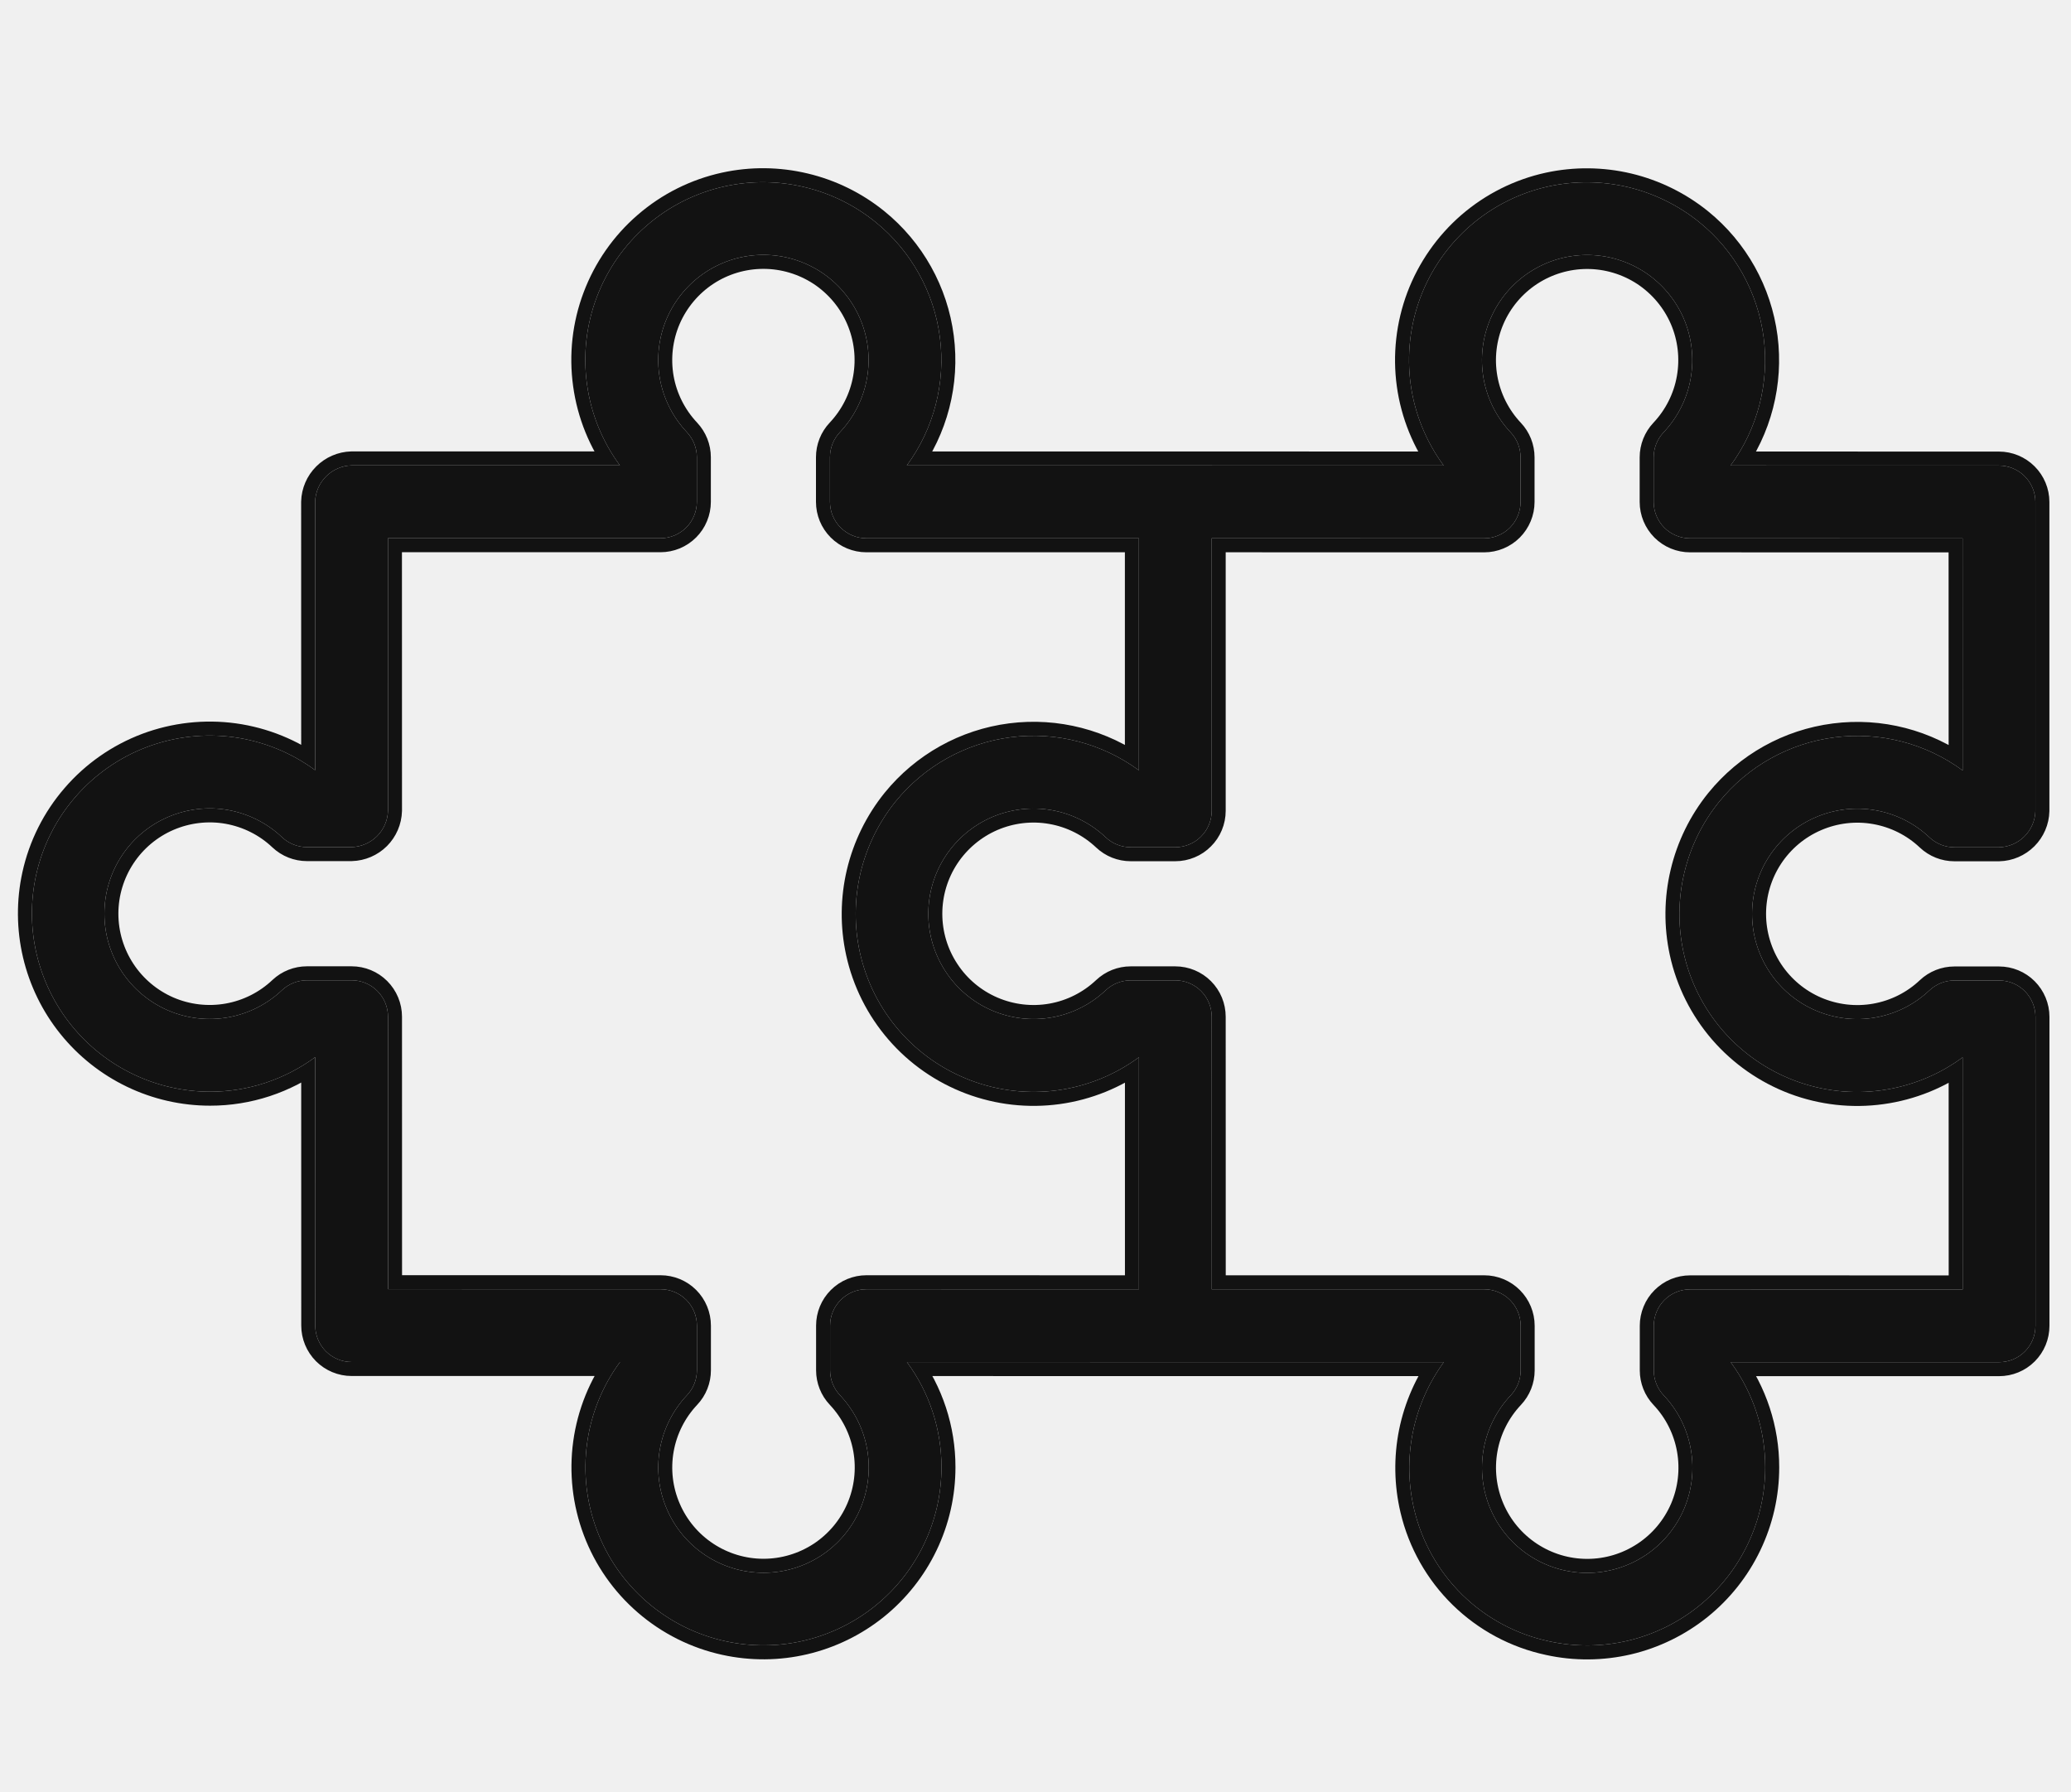
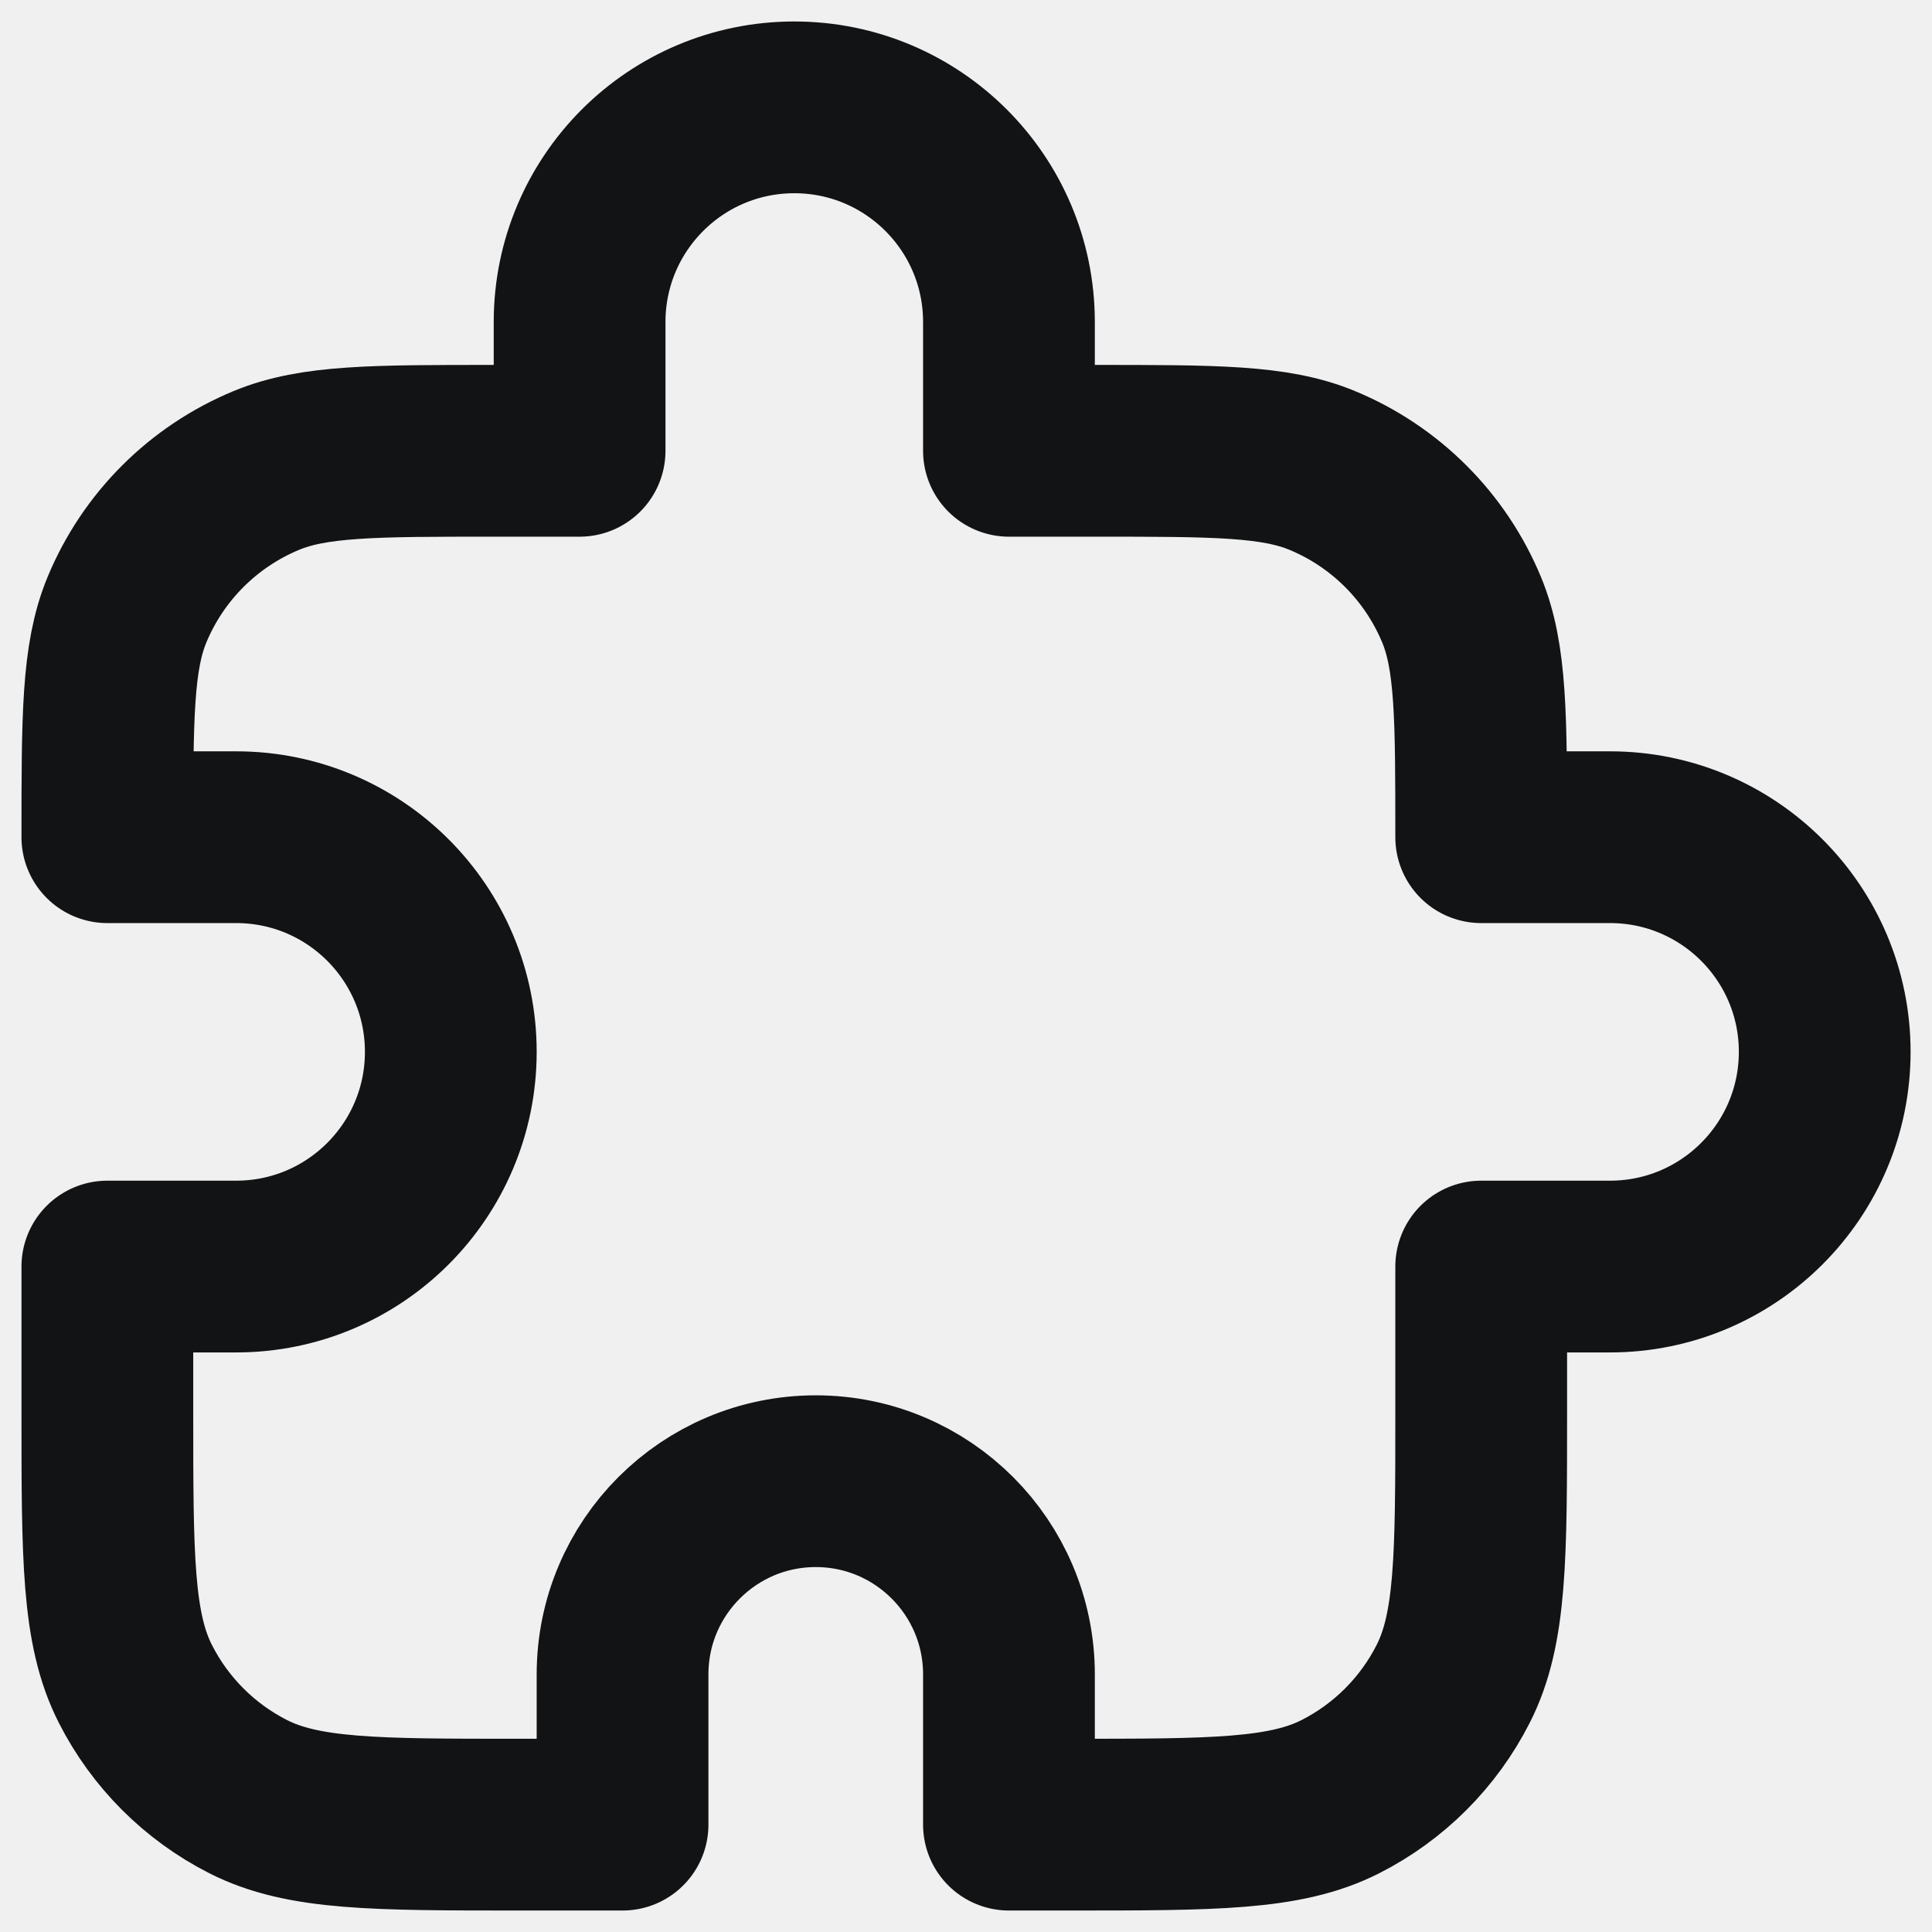
- <svg xmlns="http://www.w3.org/2000/svg" width="37" height="32" viewBox="0 0 37 32" fill="none">
-   <mask id="path-1-outside-1_1386_2269" maskUnits="userSpaceOnUse" x="-3.405" y="-7.715" width="48.083" height="48.083" fill="black">
-     <rect fill="white" x="-3.405" y="-7.715" width="48.083" height="48.083" />
-     <path d="M30.918 8.316C31.402 7.658 31.613 6.839 31.509 6.03C31.404 5.22 30.992 4.481 30.357 3.967C29.985 3.667 29.551 3.454 29.086 3.343C28.621 3.233 28.138 3.228 27.671 3.329C27.153 3.442 26.673 3.683 26.272 4.029C25.872 4.376 25.564 4.817 25.377 5.312C25.191 5.808 25.131 6.342 25.203 6.867C25.275 7.391 25.478 7.889 25.792 8.316L20.997 8.315L16.201 8.315C16.685 7.657 16.897 6.838 16.792 6.028C16.688 5.218 16.275 4.479 15.641 3.966C15.269 3.665 14.835 3.452 14.37 3.342C13.905 3.231 13.421 3.226 12.954 3.328C12.437 3.441 11.956 3.681 11.556 4.028C11.155 4.374 10.848 4.815 10.661 5.311C10.474 5.806 10.414 6.34 10.487 6.865C10.559 7.39 10.761 7.888 11.075 8.314L6.28 8.314C6.109 8.319 5.947 8.389 5.826 8.51C5.705 8.63 5.635 8.793 5.63 8.964L5.631 13.759C5.204 13.445 4.706 13.243 4.182 13.17C3.657 13.098 3.123 13.158 2.627 13.344C2.132 13.531 1.691 13.838 1.345 14.239C0.998 14.639 0.757 15.12 0.644 15.637C0.542 16.102 0.546 16.584 0.655 17.047C0.764 17.51 0.975 17.943 1.274 18.314C1.572 18.684 1.949 18.983 2.378 19.189C2.807 19.395 3.277 19.502 3.753 19.502C4.429 19.503 5.087 19.286 5.631 18.885L5.632 23.68C5.632 23.853 5.701 24.018 5.822 24.14C5.944 24.262 6.11 24.331 6.282 24.331L11.077 24.331C10.763 24.758 10.561 25.256 10.489 25.781C10.417 26.305 10.477 26.84 10.664 27.335C10.85 27.831 11.158 28.272 11.559 28.618C11.959 28.964 12.44 29.205 12.957 29.318C13.422 29.42 13.903 29.417 14.366 29.308C14.829 29.199 15.262 28.988 15.633 28.69C16.003 28.392 16.303 28.014 16.508 27.585C16.714 27.156 16.82 26.687 16.82 26.211C16.821 25.535 16.605 24.876 16.203 24.332L20.999 24.333L25.795 24.333C25.522 24.707 25.333 25.136 25.241 25.59C25.15 26.044 25.158 26.513 25.265 26.964C25.402 27.544 25.701 28.074 26.127 28.491C26.554 28.909 27.09 29.196 27.674 29.32C28.138 29.422 28.62 29.418 29.083 29.31C29.546 29.201 29.979 28.989 30.349 28.692C30.72 28.393 31.019 28.016 31.224 27.587C31.43 27.158 31.537 26.689 31.537 26.213C31.538 25.537 31.321 24.878 30.92 24.334L35.715 24.334C35.888 24.334 36.053 24.266 36.175 24.144C36.297 24.022 36.365 23.857 36.365 23.684L36.365 18.165C36.365 17.993 36.296 17.827 36.174 17.705C36.052 17.583 35.887 17.515 35.714 17.515L34.917 17.515C34.752 17.515 34.592 17.578 34.471 17.692C34.205 17.944 33.87 18.112 33.508 18.176C33.147 18.24 32.775 18.196 32.437 18.051C32.1 17.906 31.813 17.665 31.611 17.358C31.41 17.052 31.302 16.692 31.302 16.326C31.302 15.958 31.41 15.599 31.611 15.293C31.813 14.986 32.1 14.745 32.438 14.6C32.775 14.455 33.147 14.411 33.508 14.475C33.87 14.539 34.205 14.707 34.471 14.959C34.592 15.073 34.752 15.136 34.917 15.136L35.714 15.136C35.885 15.132 36.048 15.062 36.169 14.941C36.29 14.82 36.36 14.657 36.364 14.486L36.364 8.968C36.364 8.795 36.295 8.63 36.173 8.508C36.051 8.386 35.886 8.317 35.713 8.317L30.918 8.316ZM15.48 23.031C15.307 23.031 15.142 23.1 15.02 23.222C14.898 23.344 14.83 23.509 14.83 23.681L14.83 24.478C14.83 24.644 14.893 24.804 15.007 24.924C15.259 25.192 15.428 25.526 15.492 25.888C15.556 26.25 15.512 26.623 15.367 26.96C15.222 27.297 14.981 27.585 14.674 27.787C14.367 27.988 14.008 28.096 13.64 28.096C13.273 28.096 12.914 27.988 12.607 27.786C12.3 27.584 12.059 27.297 11.914 26.959C11.768 26.622 11.725 26.25 11.789 25.888C11.853 25.526 12.022 25.191 12.274 24.924C12.388 24.804 12.451 24.644 12.451 24.478L12.451 23.681C12.451 23.509 12.383 23.343 12.261 23.221C12.139 23.099 11.973 23.031 11.801 23.031L6.933 23.03L6.932 18.162C6.932 17.99 6.863 17.824 6.741 17.702C6.619 17.58 6.454 17.512 6.281 17.512L5.484 17.512C5.319 17.512 5.159 17.575 5.039 17.688C4.772 17.941 4.436 18.11 4.075 18.174C3.713 18.238 3.34 18.195 3.002 18.05C2.665 17.904 2.377 17.663 2.175 17.356C1.973 17.049 1.865 16.69 1.865 16.322C1.865 15.955 1.973 15.595 2.175 15.288C2.377 14.981 2.665 14.74 3.002 14.595C3.34 14.45 3.713 14.406 4.074 14.47C4.436 14.535 4.772 14.703 5.038 14.956C5.159 15.07 5.319 15.133 5.484 15.133L6.281 15.133C6.452 15.128 6.615 15.058 6.736 14.938C6.857 14.817 6.927 14.654 6.932 14.483L6.931 9.615L11.8 9.615C11.885 9.615 11.97 9.598 12.048 9.566C12.127 9.533 12.199 9.485 12.259 9.425C12.32 9.364 12.368 9.293 12.4 9.214C12.433 9.135 12.45 9.05 12.45 8.965L12.45 8.168C12.45 8.002 12.386 7.843 12.273 7.722C12.021 7.455 11.852 7.12 11.788 6.759C11.725 6.397 11.768 6.025 11.913 5.688C12.059 5.351 12.3 5.064 12.606 4.862C12.913 4.66 13.272 4.553 13.639 4.553C14.006 4.553 14.365 4.661 14.672 4.862C14.978 5.064 15.219 5.351 15.364 5.688C15.51 6.026 15.553 6.398 15.489 6.759C15.425 7.121 15.257 7.455 15.005 7.722C14.891 7.843 14.828 8.002 14.828 8.168L14.828 8.965C14.828 9.138 14.896 9.303 15.018 9.425C15.14 9.547 15.306 9.616 15.478 9.616L20.347 9.616L20.347 13.761C19.689 13.278 18.87 13.066 18.061 13.17C17.251 13.274 16.512 13.687 15.998 14.321C15.698 14.693 15.485 15.127 15.374 15.592C15.264 16.057 15.259 16.541 15.361 17.008C15.474 17.525 15.715 18.006 16.061 18.406C16.407 18.807 16.849 19.114 17.344 19.301C17.84 19.488 18.374 19.548 18.898 19.476C19.423 19.404 19.921 19.201 20.348 18.887L20.348 21.071L20.348 23.032L15.48 23.031ZM35.064 13.763C34.406 13.279 33.587 13.068 32.777 13.172C31.967 13.276 31.229 13.688 30.714 14.323C30.414 14.694 30.201 15.129 30.091 15.594C29.98 16.059 29.976 16.542 30.077 17.009C30.19 17.527 30.431 18.007 30.777 18.408C31.124 18.808 31.565 19.116 32.06 19.303C32.556 19.49 33.09 19.55 33.615 19.477C34.139 19.405 34.638 19.203 35.064 18.889L35.065 23.034L30.196 23.033C30.111 23.033 30.026 23.05 29.947 23.082C29.868 23.115 29.797 23.163 29.736 23.224C29.676 23.284 29.628 23.355 29.596 23.434C29.563 23.513 29.546 23.598 29.546 23.683L29.546 24.48C29.546 24.646 29.609 24.806 29.723 24.926C29.976 25.193 30.144 25.528 30.208 25.89C30.272 26.252 30.229 26.624 30.084 26.962C29.938 27.299 29.697 27.587 29.39 27.788C29.083 27.99 28.724 28.098 28.357 28.098C27.989 28.098 27.63 27.99 27.323 27.788C27.016 27.586 26.775 27.299 26.63 26.961C26.485 26.624 26.442 26.251 26.506 25.889C26.57 25.528 26.739 25.193 26.991 24.926C27.105 24.805 27.168 24.646 27.168 24.48L27.168 23.683C27.168 23.511 27.099 23.345 26.977 23.223C26.855 23.101 26.69 23.032 26.517 23.032L21.649 23.032L21.648 18.164C21.648 17.991 21.58 17.826 21.458 17.704C21.336 17.582 21.171 17.513 20.998 17.513L20.201 17.513C20.035 17.513 19.876 17.576 19.755 17.69C19.488 17.942 19.154 18.111 18.792 18.175C18.43 18.239 18.058 18.195 17.721 18.05C17.384 17.905 17.096 17.664 16.895 17.357C16.693 17.051 16.585 16.692 16.585 16.324C16.585 15.957 16.692 15.598 16.894 15.291C17.096 14.985 17.383 14.744 17.72 14.598C18.057 14.453 18.43 14.409 18.791 14.473C19.153 14.537 19.488 14.706 19.755 14.958C19.875 15.072 20.035 15.135 20.201 15.135L20.998 15.135C21.083 15.135 21.168 15.118 21.247 15.085C21.325 15.053 21.397 15.005 21.457 14.944C21.518 14.884 21.566 14.812 21.598 14.734C21.631 14.655 21.648 14.57 21.648 14.485L21.648 9.616L26.516 9.617C26.688 9.617 26.854 9.548 26.976 9.426C27.097 9.304 27.166 9.139 27.166 8.967L27.166 8.17C27.166 8.004 27.103 7.844 26.989 7.724C26.737 7.457 26.569 7.122 26.505 6.761C26.441 6.399 26.485 6.027 26.63 5.69C26.775 5.353 27.016 5.066 27.323 4.864C27.629 4.663 27.988 4.555 28.355 4.555C28.722 4.555 29.081 4.663 29.388 4.864C29.694 5.066 29.935 5.353 30.081 5.69C30.226 6.027 30.269 6.399 30.205 6.761C30.142 7.122 29.973 7.457 29.721 7.724C29.608 7.844 29.544 8.004 29.544 8.17L29.544 8.967C29.544 9.139 29.613 9.305 29.735 9.427C29.857 9.549 30.023 9.617 30.195 9.617L35.063 9.618L35.064 13.763Z" />
-   </mask>
-   <path d="M30.918 8.316C31.402 7.658 31.613 6.839 31.509 6.03C31.404 5.22 30.992 4.481 30.357 3.967C29.985 3.667 29.551 3.454 29.086 3.343C28.621 3.233 28.138 3.228 27.671 3.329C27.153 3.442 26.673 3.683 26.272 4.029C25.872 4.376 25.564 4.817 25.377 5.312C25.191 5.808 25.131 6.342 25.203 6.867C25.275 7.391 25.478 7.889 25.792 8.316L20.997 8.315L16.201 8.315C16.685 7.657 16.897 6.838 16.792 6.028C16.688 5.218 16.275 4.479 15.641 3.966C15.269 3.665 14.835 3.452 14.37 3.342C13.905 3.231 13.421 3.226 12.954 3.328C12.437 3.441 11.956 3.681 11.556 4.028C11.155 4.374 10.848 4.815 10.661 5.311C10.474 5.806 10.414 6.34 10.487 6.865C10.559 7.39 10.761 7.888 11.075 8.314L6.28 8.314C6.109 8.319 5.947 8.389 5.826 8.51C5.705 8.63 5.635 8.793 5.63 8.964L5.631 13.759C5.204 13.445 4.706 13.243 4.182 13.17C3.657 13.098 3.123 13.158 2.627 13.344C2.132 13.531 1.691 13.838 1.345 14.239C0.998 14.639 0.757 15.12 0.644 15.637C0.542 16.102 0.546 16.584 0.655 17.047C0.764 17.51 0.975 17.943 1.274 18.314C1.572 18.684 1.949 18.983 2.378 19.189C2.807 19.395 3.277 19.502 3.753 19.502C4.429 19.503 5.087 19.286 5.631 18.885L5.632 23.68C5.632 23.853 5.701 24.018 5.822 24.14C5.944 24.262 6.11 24.331 6.282 24.331L11.077 24.331C10.763 24.758 10.561 25.256 10.489 25.781C10.417 26.305 10.477 26.84 10.664 27.335C10.85 27.831 11.158 28.272 11.559 28.618C11.959 28.964 12.44 29.205 12.957 29.318C13.422 29.42 13.903 29.417 14.366 29.308C14.829 29.199 15.262 28.988 15.633 28.69C16.003 28.392 16.303 28.014 16.508 27.585C16.714 27.156 16.82 26.687 16.82 26.211C16.821 25.535 16.605 24.876 16.203 24.332L20.999 24.333L25.795 24.333C25.522 24.707 25.333 25.136 25.241 25.59C25.15 26.044 25.158 26.513 25.265 26.964C25.402 27.544 25.701 28.074 26.127 28.491C26.554 28.909 27.09 29.196 27.674 29.32C28.138 29.422 28.62 29.418 29.083 29.31C29.546 29.201 29.979 28.989 30.349 28.692C30.72 28.393 31.019 28.016 31.224 27.587C31.43 27.158 31.537 26.689 31.537 26.213C31.538 25.537 31.321 24.878 30.92 24.334L35.715 24.334C35.888 24.334 36.053 24.266 36.175 24.144C36.297 24.022 36.365 23.857 36.365 23.684L36.365 18.165C36.365 17.993 36.296 17.827 36.174 17.705C36.052 17.583 35.887 17.515 35.714 17.515L34.917 17.515C34.752 17.515 34.592 17.578 34.471 17.692C34.205 17.944 33.87 18.112 33.508 18.176C33.147 18.24 32.775 18.196 32.437 18.051C32.1 17.906 31.813 17.665 31.611 17.358C31.41 17.052 31.302 16.692 31.302 16.326C31.302 15.958 31.41 15.599 31.611 15.293C31.813 14.986 32.1 14.745 32.438 14.6C32.775 14.455 33.147 14.411 33.508 14.475C33.87 14.539 34.205 14.707 34.471 14.959C34.592 15.073 34.752 15.136 34.917 15.136L35.714 15.136C35.885 15.132 36.048 15.062 36.169 14.941C36.29 14.82 36.36 14.657 36.364 14.486L36.364 8.968C36.364 8.795 36.295 8.63 36.173 8.508C36.051 8.386 35.886 8.317 35.713 8.317L30.918 8.316ZM15.48 23.031C15.307 23.031 15.142 23.1 15.02 23.222C14.898 23.344 14.83 23.509 14.83 23.681L14.83 24.478C14.83 24.644 14.893 24.804 15.007 24.924C15.259 25.192 15.428 25.526 15.492 25.888C15.556 26.25 15.512 26.623 15.367 26.96C15.222 27.297 14.981 27.585 14.674 27.787C14.367 27.988 14.008 28.096 13.64 28.096C13.273 28.096 12.914 27.988 12.607 27.786C12.3 27.584 12.059 27.297 11.914 26.959C11.768 26.622 11.725 26.25 11.789 25.888C11.853 25.526 12.022 25.191 12.274 24.924C12.388 24.804 12.451 24.644 12.451 24.478L12.451 23.681C12.451 23.509 12.383 23.343 12.261 23.221C12.139 23.099 11.973 23.031 11.801 23.031L6.933 23.03L6.932 18.162C6.932 17.99 6.863 17.824 6.741 17.702C6.619 17.58 6.454 17.512 6.281 17.512L5.484 17.512C5.319 17.512 5.159 17.575 5.039 17.688C4.772 17.941 4.436 18.11 4.075 18.174C3.713 18.238 3.34 18.195 3.002 18.05C2.665 17.904 2.377 17.663 2.175 17.356C1.973 17.049 1.865 16.69 1.865 16.322C1.865 15.955 1.973 15.595 2.175 15.288C2.377 14.981 2.665 14.74 3.002 14.595C3.34 14.45 3.713 14.406 4.074 14.47C4.436 14.535 4.772 14.703 5.038 14.956C5.159 15.07 5.319 15.133 5.484 15.133L6.281 15.133C6.452 15.128 6.615 15.058 6.736 14.938C6.857 14.817 6.927 14.654 6.932 14.483L6.931 9.615L11.8 9.615C11.885 9.615 11.97 9.598 12.048 9.566C12.127 9.533 12.199 9.485 12.259 9.425C12.32 9.364 12.368 9.293 12.4 9.214C12.433 9.135 12.45 9.05 12.45 8.965L12.45 8.168C12.45 8.002 12.386 7.843 12.273 7.722C12.021 7.455 11.852 7.12 11.788 6.759C11.725 6.397 11.768 6.025 11.913 5.688C12.059 5.351 12.3 5.064 12.606 4.862C12.913 4.66 13.272 4.553 13.639 4.553C14.006 4.553 14.365 4.661 14.672 4.862C14.978 5.064 15.219 5.351 15.364 5.688C15.51 6.026 15.553 6.398 15.489 6.759C15.425 7.121 15.257 7.455 15.005 7.722C14.891 7.843 14.828 8.002 14.828 8.168L14.828 8.965C14.828 9.138 14.896 9.303 15.018 9.425C15.14 9.547 15.306 9.616 15.478 9.616L20.347 9.616L20.347 13.761C19.689 13.278 18.87 13.066 18.061 13.17C17.251 13.274 16.512 13.687 15.998 14.321C15.698 14.693 15.485 15.127 15.374 15.592C15.264 16.057 15.259 16.541 15.361 17.008C15.474 17.525 15.715 18.006 16.061 18.406C16.407 18.807 16.849 19.114 17.344 19.301C17.84 19.488 18.374 19.548 18.898 19.476C19.423 19.404 19.921 19.201 20.348 18.887L20.348 21.071L20.348 23.032L15.48 23.031ZM35.064 13.763C34.406 13.279 33.587 13.068 32.777 13.172C31.967 13.276 31.229 13.688 30.714 14.323C30.414 14.694 30.201 15.129 30.091 15.594C29.98 16.059 29.976 16.542 30.077 17.009C30.19 17.527 30.431 18.007 30.777 18.408C31.124 18.808 31.565 19.116 32.06 19.303C32.556 19.49 33.09 19.55 33.615 19.477C34.139 19.405 34.638 19.203 35.064 18.889L35.065 23.034L30.196 23.033C30.111 23.033 30.026 23.05 29.947 23.082C29.868 23.115 29.797 23.163 29.736 23.224C29.676 23.284 29.628 23.355 29.596 23.434C29.563 23.513 29.546 23.598 29.546 23.683L29.546 24.48C29.546 24.646 29.609 24.806 29.723 24.926C29.976 25.193 30.144 25.528 30.208 25.89C30.272 26.252 30.229 26.624 30.084 26.962C29.938 27.299 29.697 27.587 29.39 27.788C29.083 27.99 28.724 28.098 28.357 28.098C27.989 28.098 27.63 27.99 27.323 27.788C27.016 27.586 26.775 27.299 26.63 26.961C26.485 26.624 26.442 26.251 26.506 25.889C26.57 25.528 26.739 25.193 26.991 24.926C27.105 24.805 27.168 24.646 27.168 24.48L27.168 23.683C27.168 23.511 27.099 23.345 26.977 23.223C26.855 23.101 26.69 23.032 26.517 23.032L21.649 23.032L21.648 18.164C21.648 17.991 21.58 17.826 21.458 17.704C21.336 17.582 21.171 17.513 20.998 17.513L20.201 17.513C20.035 17.513 19.876 17.576 19.755 17.69C19.488 17.942 19.154 18.111 18.792 18.175C18.43 18.239 18.058 18.195 17.721 18.05C17.384 17.905 17.096 17.664 16.895 17.357C16.693 17.051 16.585 16.692 16.585 16.324C16.585 15.957 16.692 15.598 16.894 15.291C17.096 14.985 17.383 14.744 17.72 14.598C18.057 14.453 18.43 14.409 18.791 14.473C19.153 14.537 19.488 14.706 19.755 14.958C19.875 15.072 20.035 15.135 20.201 15.135L20.998 15.135C21.083 15.135 21.168 15.118 21.247 15.085C21.325 15.053 21.397 15.005 21.457 14.944C21.518 14.884 21.566 14.812 21.598 14.734C21.631 14.655 21.648 14.57 21.648 14.485L21.648 9.616L26.516 9.617C26.688 9.617 26.854 9.548 26.976 9.426C27.097 9.304 27.166 9.139 27.166 8.967L27.166 8.17C27.166 8.004 27.103 7.844 26.989 7.724C26.737 7.457 26.569 7.122 26.505 6.761C26.441 6.399 26.485 6.027 26.63 5.69C26.775 5.353 27.016 5.066 27.323 4.864C27.629 4.663 27.988 4.555 28.355 4.555C28.722 4.555 29.081 4.663 29.388 4.864C29.694 5.066 29.935 5.353 30.081 5.69C30.226 6.027 30.269 6.399 30.205 6.761C30.142 7.122 29.973 7.457 29.721 7.724C29.608 7.844 29.544 8.004 29.544 8.17L29.544 8.967C29.544 9.139 29.613 9.305 29.735 9.427C29.857 9.549 30.023 9.617 30.195 9.617L35.063 9.618L35.064 13.763Z" fill="#121212" />
-   <path d="M30.918 8.316C31.402 7.658 31.613 6.839 31.509 6.03C31.404 5.22 30.992 4.481 30.357 3.967C29.985 3.667 29.551 3.454 29.086 3.343C28.621 3.233 28.138 3.228 27.671 3.329C27.153 3.442 26.673 3.683 26.272 4.029C25.872 4.376 25.564 4.817 25.377 5.312C25.191 5.808 25.131 6.342 25.203 6.867C25.275 7.391 25.478 7.889 25.792 8.316L20.997 8.315L16.201 8.315C16.685 7.657 16.897 6.838 16.792 6.028C16.688 5.218 16.275 4.479 15.641 3.966C15.269 3.665 14.835 3.452 14.37 3.342C13.905 3.231 13.421 3.226 12.954 3.328C12.437 3.441 11.956 3.681 11.556 4.028C11.155 4.374 10.848 4.815 10.661 5.311C10.474 5.806 10.414 6.34 10.487 6.865C10.559 7.39 10.761 7.888 11.075 8.314L6.28 8.314C6.109 8.319 5.947 8.389 5.826 8.51C5.705 8.63 5.635 8.793 5.63 8.964L5.631 13.759C5.204 13.445 4.706 13.243 4.182 13.17C3.657 13.098 3.123 13.158 2.627 13.344C2.132 13.531 1.691 13.838 1.345 14.239C0.998 14.639 0.757 15.12 0.644 15.637C0.542 16.102 0.546 16.584 0.655 17.047C0.764 17.51 0.975 17.943 1.274 18.314C1.572 18.684 1.949 18.983 2.378 19.189C2.807 19.395 3.277 19.502 3.753 19.502C4.429 19.503 5.087 19.286 5.631 18.885L5.632 23.68C5.632 23.853 5.701 24.018 5.822 24.14C5.944 24.262 6.11 24.331 6.282 24.331L11.077 24.331C10.763 24.758 10.561 25.256 10.489 25.781C10.417 26.305 10.477 26.84 10.664 27.335C10.85 27.831 11.158 28.272 11.559 28.618C11.959 28.964 12.44 29.205 12.957 29.318C13.422 29.42 13.903 29.417 14.366 29.308C14.829 29.199 15.262 28.988 15.633 28.69C16.003 28.392 16.303 28.014 16.508 27.585C16.714 27.156 16.82 26.687 16.82 26.211C16.821 25.535 16.605 24.876 16.203 24.332L20.999 24.333L25.795 24.333C25.522 24.707 25.333 25.136 25.241 25.59C25.15 26.044 25.158 26.513 25.265 26.964C25.402 27.544 25.701 28.074 26.127 28.491C26.554 28.909 27.09 29.196 27.674 29.32C28.138 29.422 28.62 29.418 29.083 29.31C29.546 29.201 29.979 28.989 30.349 28.692C30.72 28.393 31.019 28.016 31.224 27.587C31.43 27.158 31.537 26.689 31.537 26.213C31.538 25.537 31.321 24.878 30.92 24.334L35.715 24.334C35.888 24.334 36.053 24.266 36.175 24.144C36.297 24.022 36.365 23.857 36.365 23.684L36.365 18.165C36.365 17.993 36.296 17.827 36.174 17.705C36.052 17.583 35.887 17.515 35.714 17.515L34.917 17.515C34.752 17.515 34.592 17.578 34.471 17.692C34.205 17.944 33.87 18.112 33.508 18.176C33.147 18.24 32.775 18.196 32.437 18.051C32.1 17.906 31.813 17.665 31.611 17.358C31.41 17.052 31.302 16.692 31.302 16.326C31.302 15.958 31.41 15.599 31.611 15.293C31.813 14.986 32.1 14.745 32.438 14.6C32.775 14.455 33.147 14.411 33.508 14.475C33.87 14.539 34.205 14.707 34.471 14.959C34.592 15.073 34.752 15.136 34.917 15.136L35.714 15.136C35.885 15.132 36.048 15.062 36.169 14.941C36.29 14.82 36.36 14.657 36.364 14.486L36.364 8.968C36.364 8.795 36.295 8.63 36.173 8.508C36.051 8.386 35.886 8.317 35.713 8.317L30.918 8.316ZM15.48 23.031C15.307 23.031 15.142 23.1 15.02 23.222C14.898 23.344 14.83 23.509 14.83 23.681L14.83 24.478C14.83 24.644 14.893 24.804 15.007 24.924C15.259 25.192 15.428 25.526 15.492 25.888C15.556 26.25 15.512 26.623 15.367 26.96C15.222 27.297 14.981 27.585 14.674 27.787C14.367 27.988 14.008 28.096 13.64 28.096C13.273 28.096 12.914 27.988 12.607 27.786C12.3 27.584 12.059 27.297 11.914 26.959C11.768 26.622 11.725 26.25 11.789 25.888C11.853 25.526 12.022 25.191 12.274 24.924C12.388 24.804 12.451 24.644 12.451 24.478L12.451 23.681C12.451 23.509 12.383 23.343 12.261 23.221C12.139 23.099 11.973 23.031 11.801 23.031L6.933 23.03L6.932 18.162C6.932 17.99 6.863 17.824 6.741 17.702C6.619 17.58 6.454 17.512 6.281 17.512L5.484 17.512C5.319 17.512 5.159 17.575 5.039 17.688C4.772 17.941 4.436 18.11 4.075 18.174C3.713 18.238 3.34 18.195 3.002 18.05C2.665 17.904 2.377 17.663 2.175 17.356C1.973 17.049 1.865 16.69 1.865 16.322C1.865 15.955 1.973 15.595 2.175 15.288C2.377 14.981 2.665 14.74 3.002 14.595C3.34 14.45 3.713 14.406 4.074 14.47C4.436 14.535 4.772 14.703 5.038 14.956C5.159 15.07 5.319 15.133 5.484 15.133L6.281 15.133C6.452 15.128 6.615 15.058 6.736 14.938C6.857 14.817 6.927 14.654 6.932 14.483L6.931 9.615L11.8 9.615C11.885 9.615 11.97 9.598 12.048 9.566C12.127 9.533 12.199 9.485 12.259 9.425C12.32 9.364 12.368 9.293 12.4 9.214C12.433 9.135 12.45 9.05 12.45 8.965L12.45 8.168C12.45 8.002 12.386 7.843 12.273 7.722C12.021 7.455 11.852 7.12 11.788 6.759C11.725 6.397 11.768 6.025 11.913 5.688C12.059 5.351 12.3 5.064 12.606 4.862C12.913 4.66 13.272 4.553 13.639 4.553C14.006 4.553 14.365 4.661 14.672 4.862C14.978 5.064 15.219 5.351 15.364 5.688C15.51 6.026 15.553 6.398 15.489 6.759C15.425 7.121 15.257 7.455 15.005 7.722C14.891 7.843 14.828 8.002 14.828 8.168L14.828 8.965C14.828 9.138 14.896 9.303 15.018 9.425C15.14 9.547 15.306 9.616 15.478 9.616L20.347 9.616L20.347 13.761C19.689 13.278 18.87 13.066 18.061 13.17C17.251 13.274 16.512 13.687 15.998 14.321C15.698 14.693 15.485 15.127 15.374 15.592C15.264 16.057 15.259 16.541 15.361 17.008C15.474 17.525 15.715 18.006 16.061 18.406C16.407 18.807 16.849 19.114 17.344 19.301C17.84 19.488 18.374 19.548 18.898 19.476C19.423 19.404 19.921 19.201 20.348 18.887L20.348 21.071L20.348 23.032L15.48 23.031ZM35.064 13.763C34.406 13.279 33.587 13.068 32.777 13.172C31.967 13.276 31.229 13.688 30.714 14.323C30.414 14.694 30.201 15.129 30.091 15.594C29.98 16.059 29.976 16.542 30.077 17.009C30.19 17.527 30.431 18.007 30.777 18.408C31.124 18.808 31.565 19.116 32.06 19.303C32.556 19.49 33.09 19.55 33.615 19.477C34.139 19.405 34.638 19.203 35.064 18.889L35.065 23.034L30.196 23.033C30.111 23.033 30.026 23.05 29.947 23.082C29.868 23.115 29.797 23.163 29.736 23.224C29.676 23.284 29.628 23.355 29.596 23.434C29.563 23.513 29.546 23.598 29.546 23.683L29.546 24.48C29.546 24.646 29.609 24.806 29.723 24.926C29.976 25.193 30.144 25.528 30.208 25.89C30.272 26.252 30.229 26.624 30.084 26.962C29.938 27.299 29.697 27.587 29.39 27.788C29.083 27.99 28.724 28.098 28.357 28.098C27.989 28.098 27.63 27.99 27.323 27.788C27.016 27.586 26.775 27.299 26.63 26.961C26.485 26.624 26.442 26.251 26.506 25.889C26.57 25.528 26.739 25.193 26.991 24.926C27.105 24.805 27.168 24.646 27.168 24.48L27.168 23.683C27.168 23.511 27.099 23.345 26.977 23.223C26.855 23.101 26.69 23.032 26.517 23.032L21.649 23.032L21.648 18.164C21.648 17.991 21.58 17.826 21.458 17.704C21.336 17.582 21.171 17.513 20.998 17.513L20.201 17.513C20.035 17.513 19.876 17.576 19.755 17.69C19.488 17.942 19.154 18.111 18.792 18.175C18.43 18.239 18.058 18.195 17.721 18.05C17.384 17.905 17.096 17.664 16.895 17.357C16.693 17.051 16.585 16.692 16.585 16.324C16.585 15.957 16.692 15.598 16.894 15.291C17.096 14.985 17.383 14.744 17.72 14.598C18.057 14.453 18.43 14.409 18.791 14.473C19.153 14.537 19.488 14.706 19.755 14.958C19.875 15.072 20.035 15.135 20.201 15.135L20.998 15.135C21.083 15.135 21.168 15.118 21.247 15.085C21.325 15.053 21.397 15.005 21.457 14.944C21.518 14.884 21.566 14.812 21.598 14.734C21.631 14.655 21.648 14.57 21.648 14.485L21.648 9.616L26.516 9.617C26.688 9.617 26.854 9.548 26.976 9.426C27.097 9.304 27.166 9.139 27.166 8.967L27.166 8.17C27.166 8.004 27.103 7.844 26.989 7.724C26.737 7.457 26.569 7.122 26.505 6.761C26.441 6.399 26.485 6.027 26.63 5.69C26.775 5.353 27.016 5.066 27.323 4.864C27.629 4.663 27.988 4.555 28.355 4.555C28.722 4.555 29.081 4.663 29.388 4.864C29.694 5.066 29.935 5.353 30.081 5.69C30.226 6.027 30.269 6.399 30.205 6.761C30.142 7.122 29.973 7.457 29.721 7.724C29.608 7.844 29.544 8.004 29.544 8.17L29.544 8.967C29.544 9.139 29.613 9.305 29.735 9.427C29.857 9.549 30.023 9.617 30.195 9.617L35.063 9.618L35.064 13.763Z" stroke="#121212" stroke-width="0.5" mask="url(#path-1-outside-1_1386_2269)" />
+ <svg xmlns="http://www.w3.org/2000/svg" width="30" height="30" viewBox="0 0 30 30" fill="none">
+   <path d="M9 5C9 3.159 10.493 1.667 12.334 1.667C14.175 1.667 15.667 3.159 15.667 5V7H17C18.864 7 19.796 7 20.531 7.305C21.511 7.711 22.29 8.489 22.696 9.469C23 10.204 23 11.136 23 13H25C26.841 13 28.334 14.492 28.334 16.333C28.334 18.174 26.841 19.667 25 19.667H23V21.933C23 24.174 23 25.294 22.564 26.149C22.181 26.902 21.569 27.514 20.816 27.897C19.961 28.333 18.84 28.333 16.6 28.333H15.667V26C15.667 24.343 14.324 23 12.667 23C11.01 23 9.667 24.343 9.667 26V28.333H8.067C5.827 28.333 4.707 28.333 3.851 27.897C3.098 27.514 2.486 26.902 2.103 26.149C1.667 25.294 1.667 24.174 1.667 21.933V19.667H3.667C5.508 19.667 7 18.174 7 16.333C7 14.492 5.508 13 3.667 13H1.667C1.667 11.136 1.667 10.204 1.971 9.469C2.377 8.489 3.156 7.711 4.136 7.305C4.871 7 5.803 7 7.667 7H9V5Z" stroke="#121315" stroke-width="2.667" stroke-linecap="round" stroke-linejoin="round" />
</svg>
